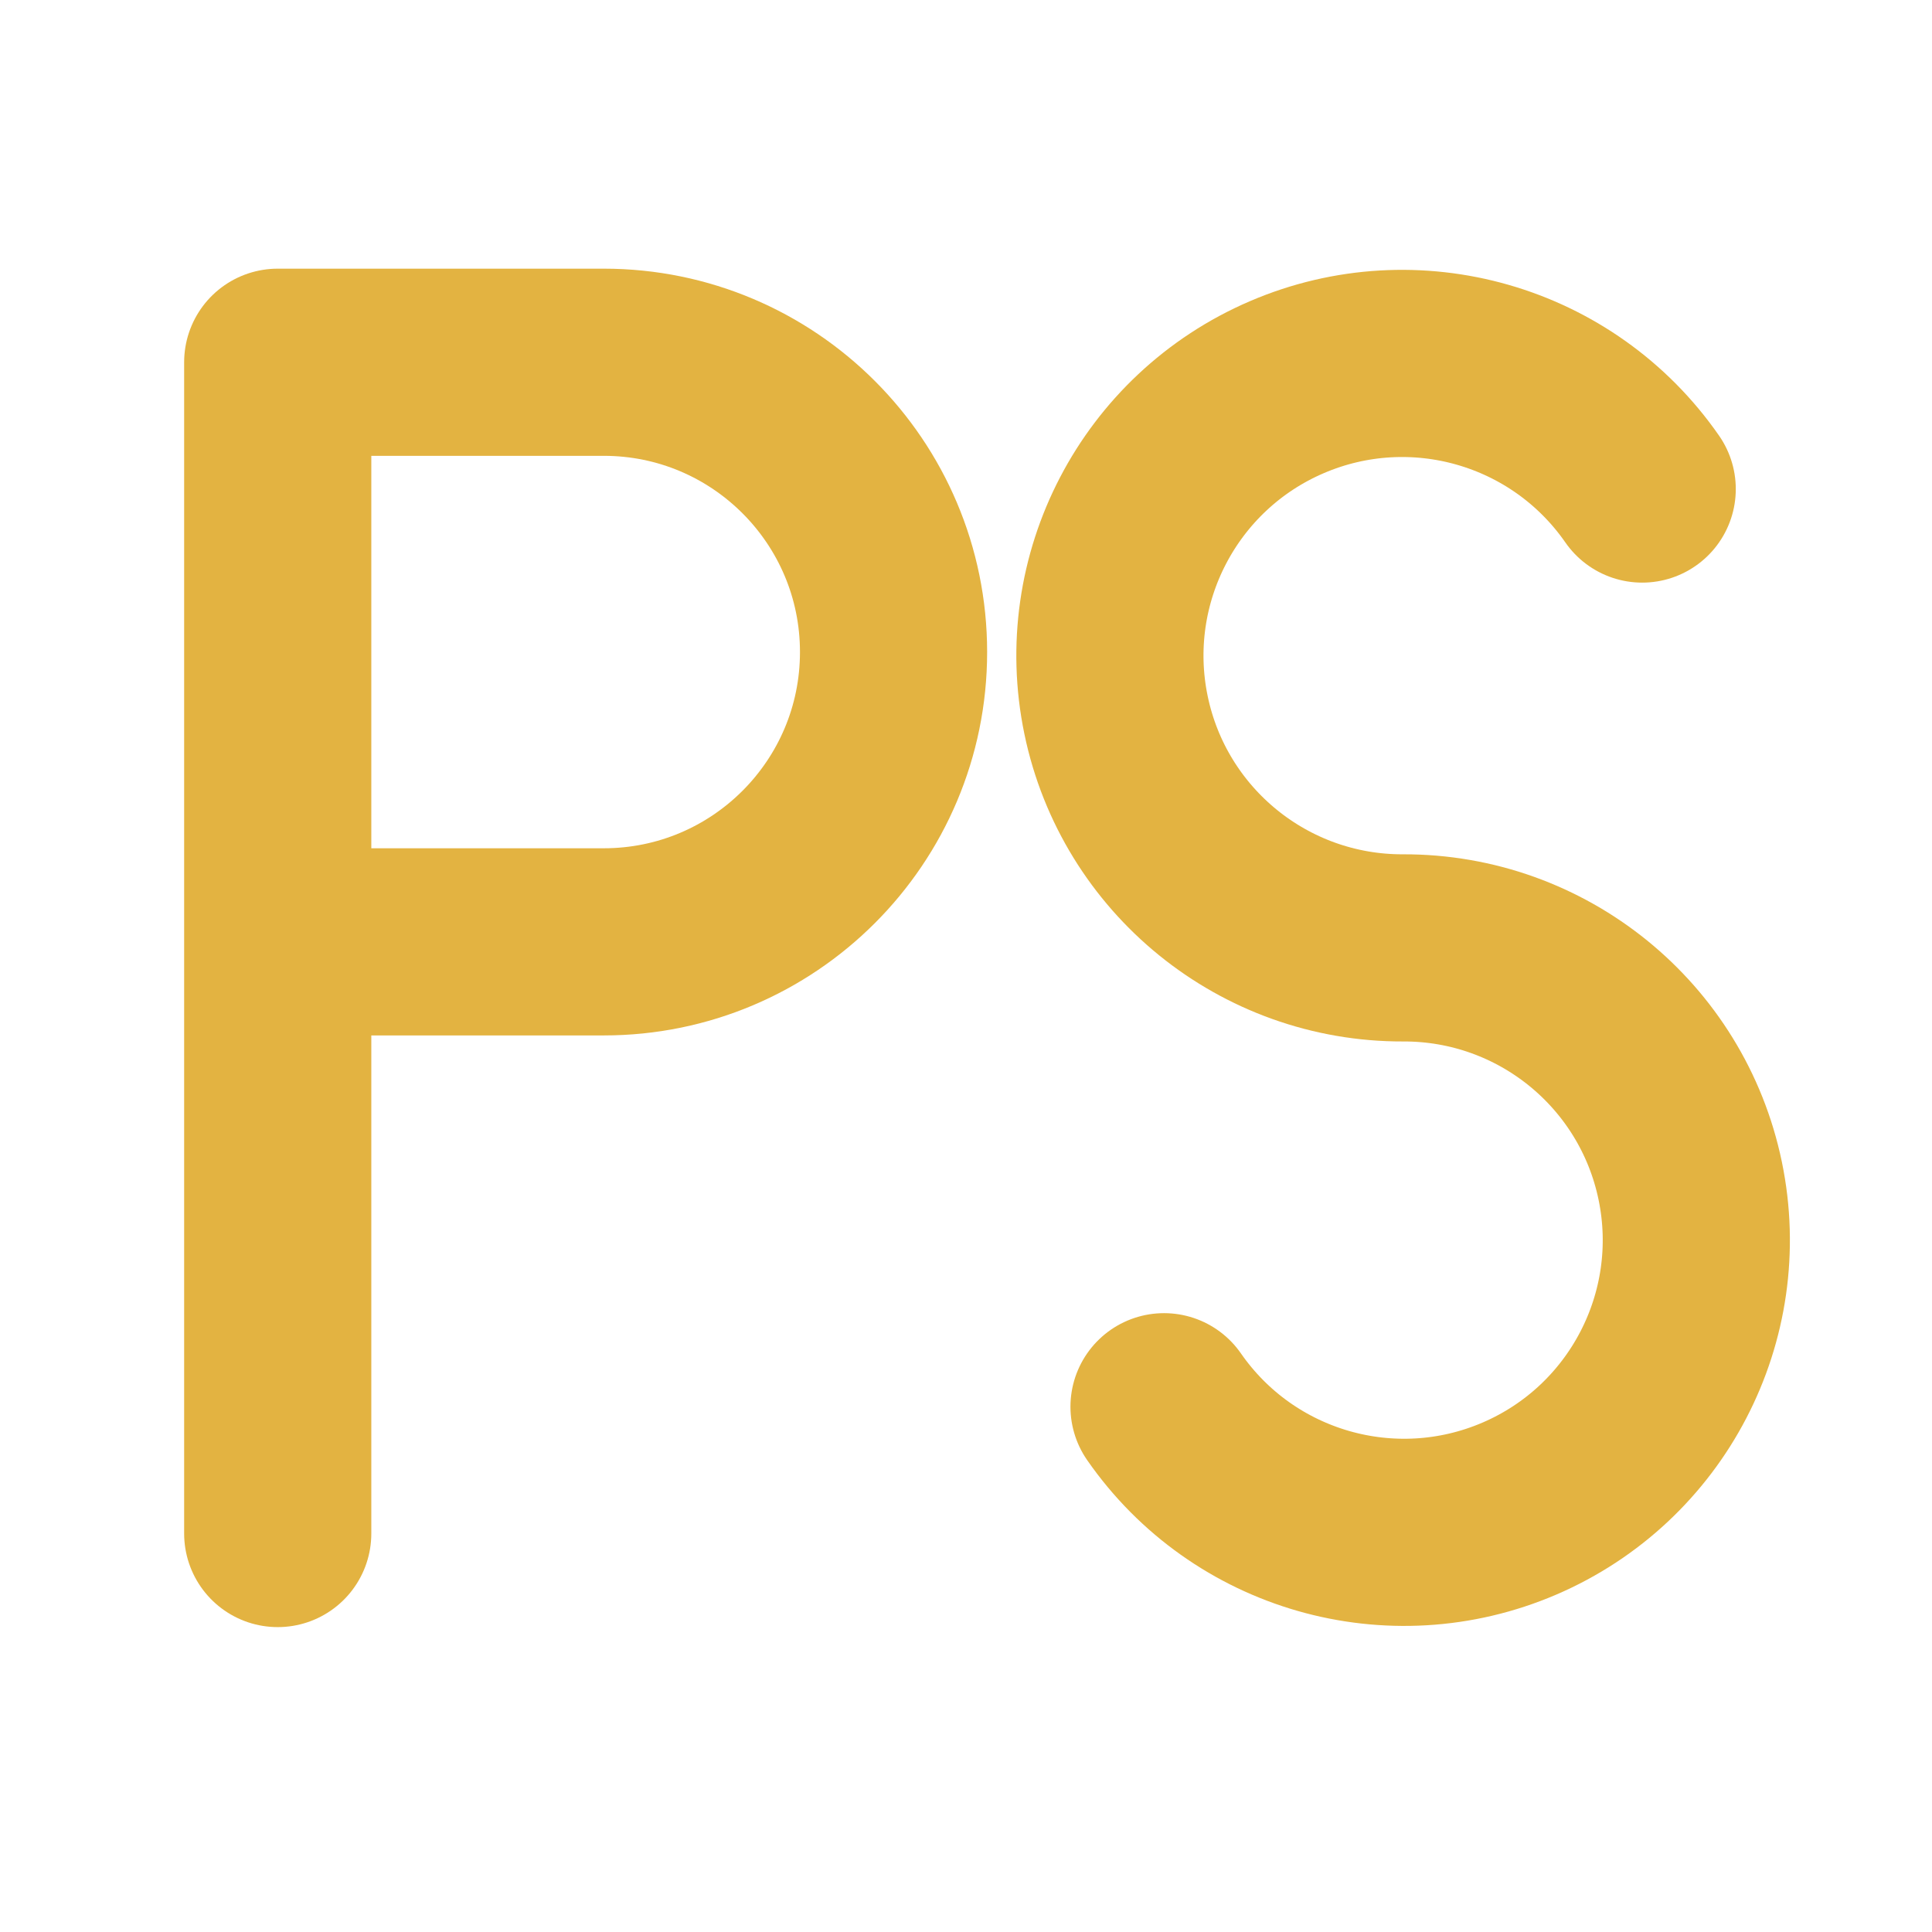
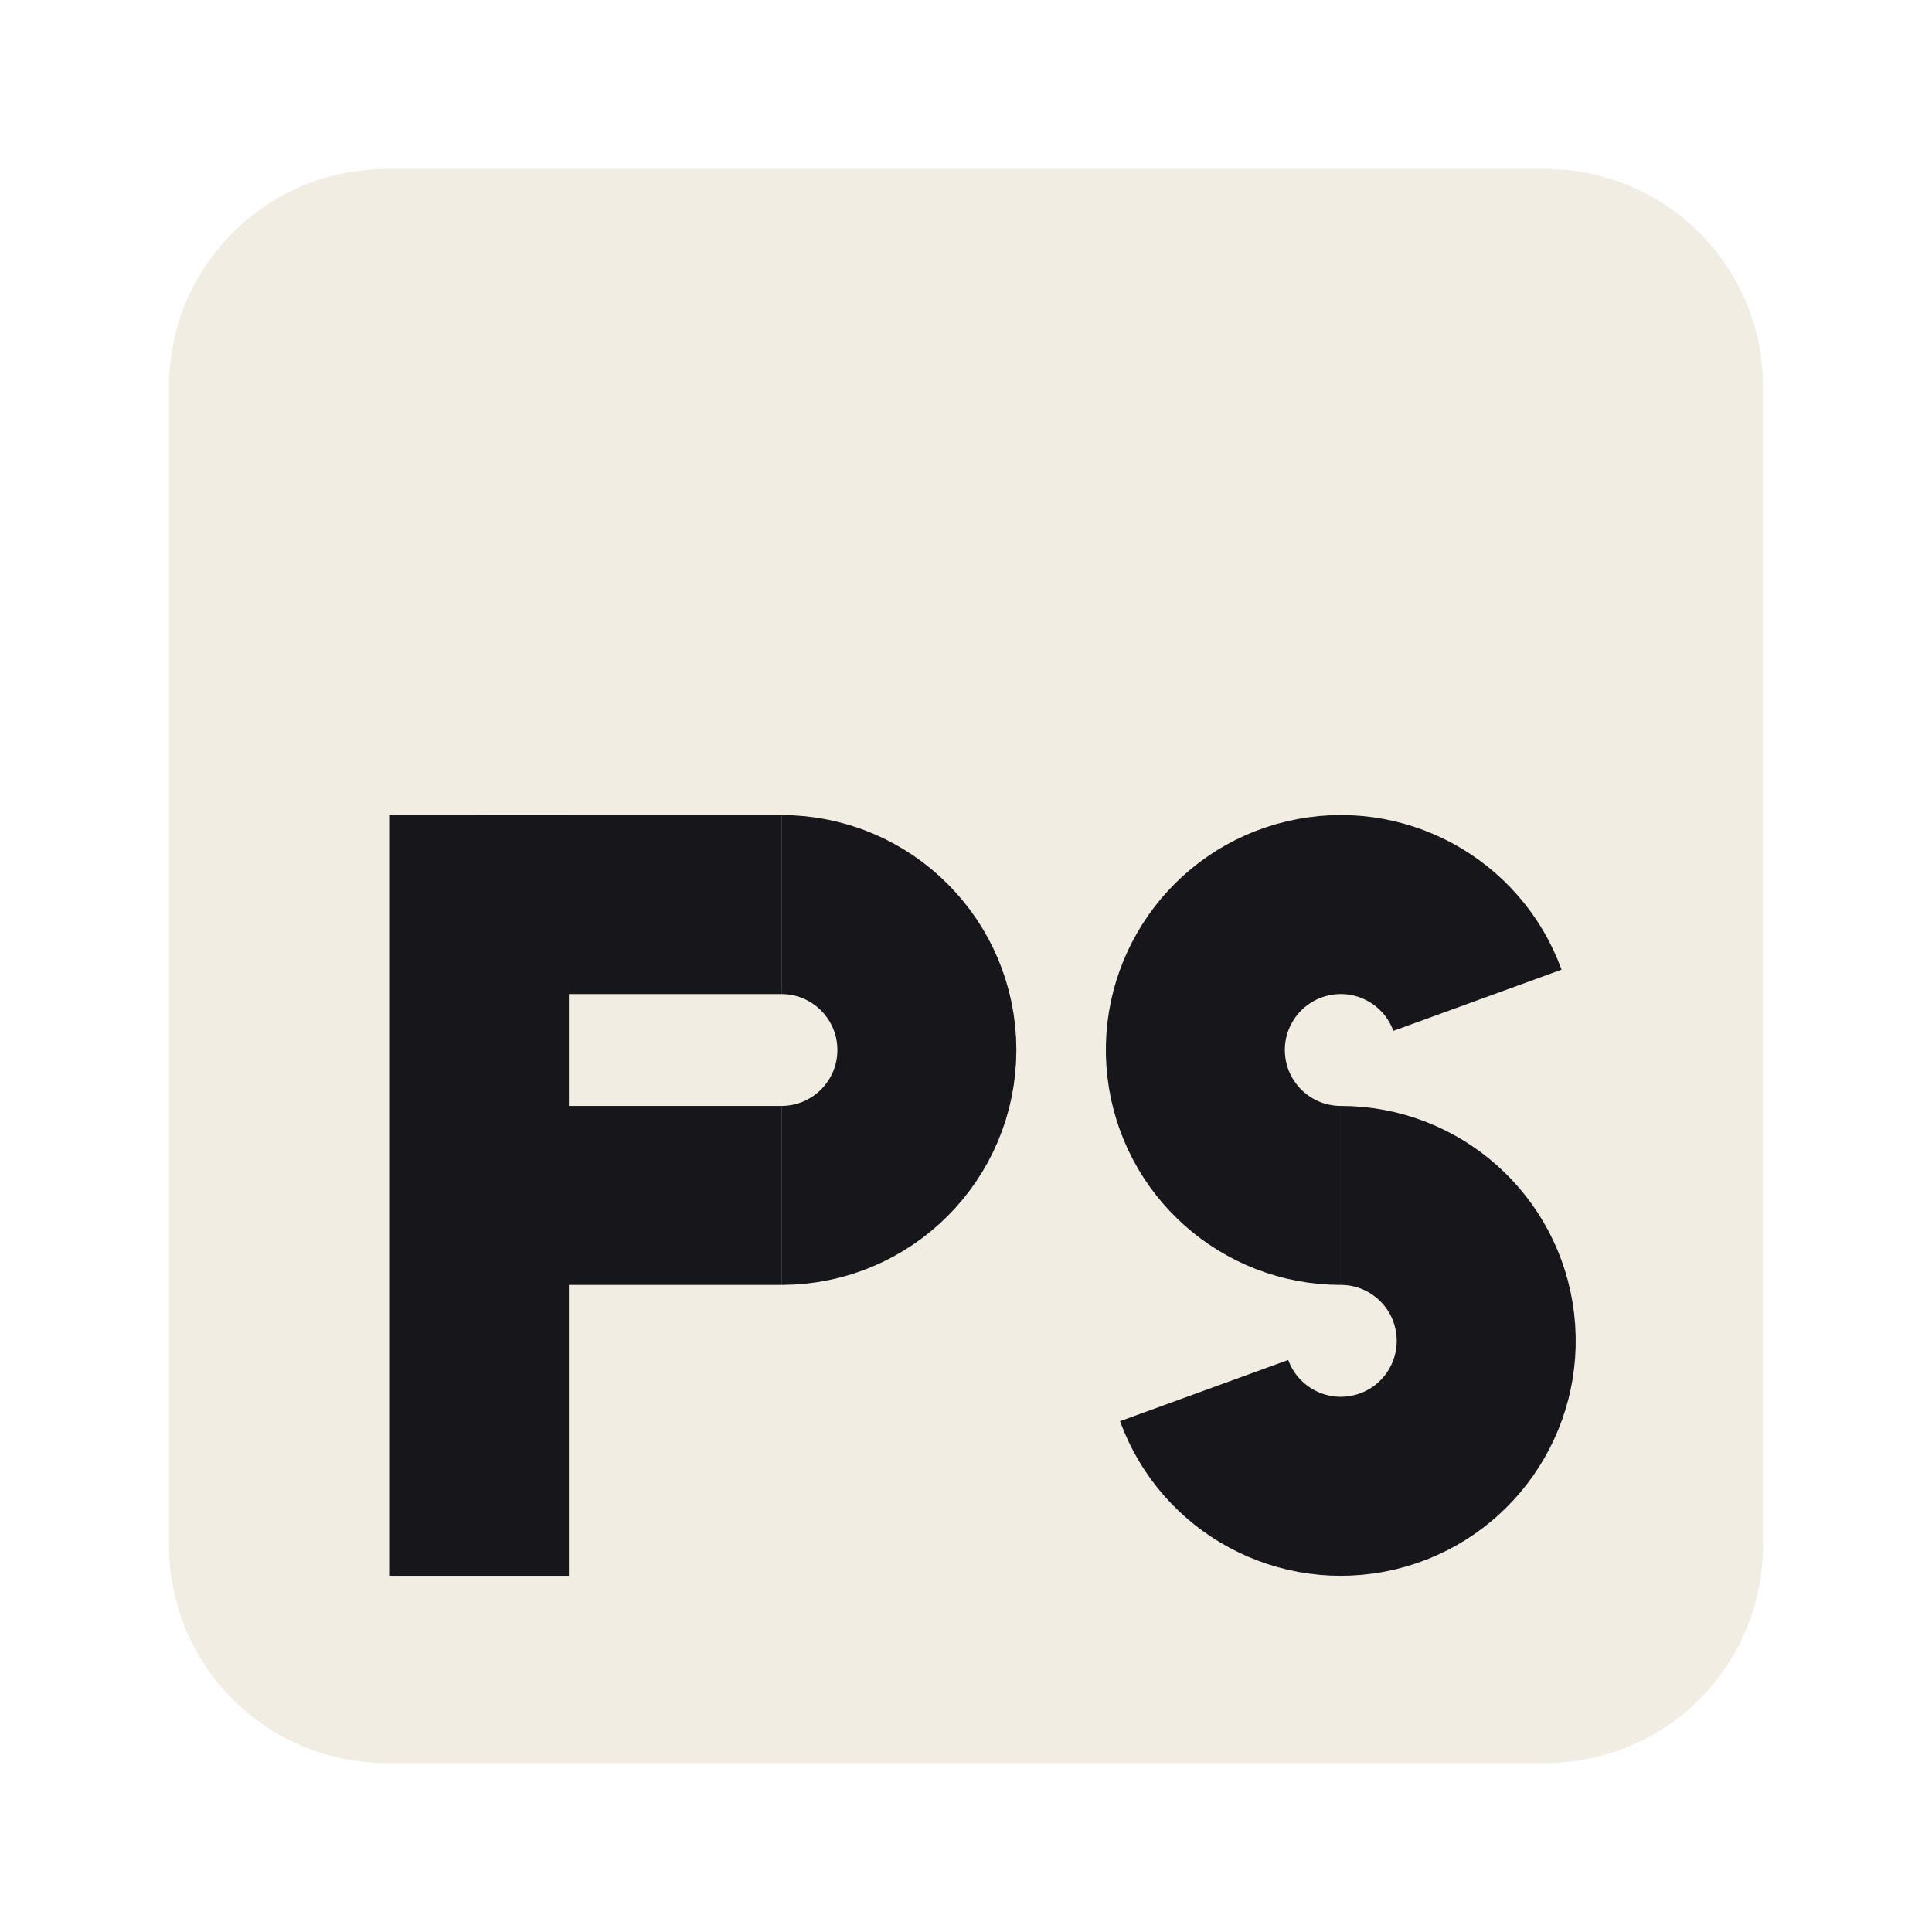
<svg xmlns="http://www.w3.org/2000/svg" viewBox="0 0 16 16">
-   <g fill="none" stroke="#E3B341" stroke-width="1.55" stroke-linecap="round" stroke-linejoin="round">
-     <path d="M2.3 12.7V3h2.7a2.4 2.4 0 0 1 0 4.8H2.3" />
-     <path d="M13.6 4.05A2.42 2.42 0 1 0 11.62 7.85a2.42 2.42 0 1 1-1.98 3.8" />
+   <rect x="1.4" y="1.4" width="13.2" height="13.2" rx="1.8" fill="#F2EDE3" />
+   <g transform="translate(3.229 6.750) scale(0.18529)" fill="none" stroke="#17161A" stroke-width="8" stroke-linecap="butt" stroke-linejoin="miter">
+     <path d="M4 0L4 34" />
+     <path d="M4 4L17.5 4" />
+     <path d="M17.5 4A6.5 6.5 0 0 1 17.5 17" />
+     <path d="M4 17L17.5 17" />
+     <path d="M48.608 8.277A6.5 6.5 0 1 0 42.5 17" />
+     <path d="M42.5 17A6.5 6.5 0 1 1 36.392 25.723" />
  </g>
</svg>
